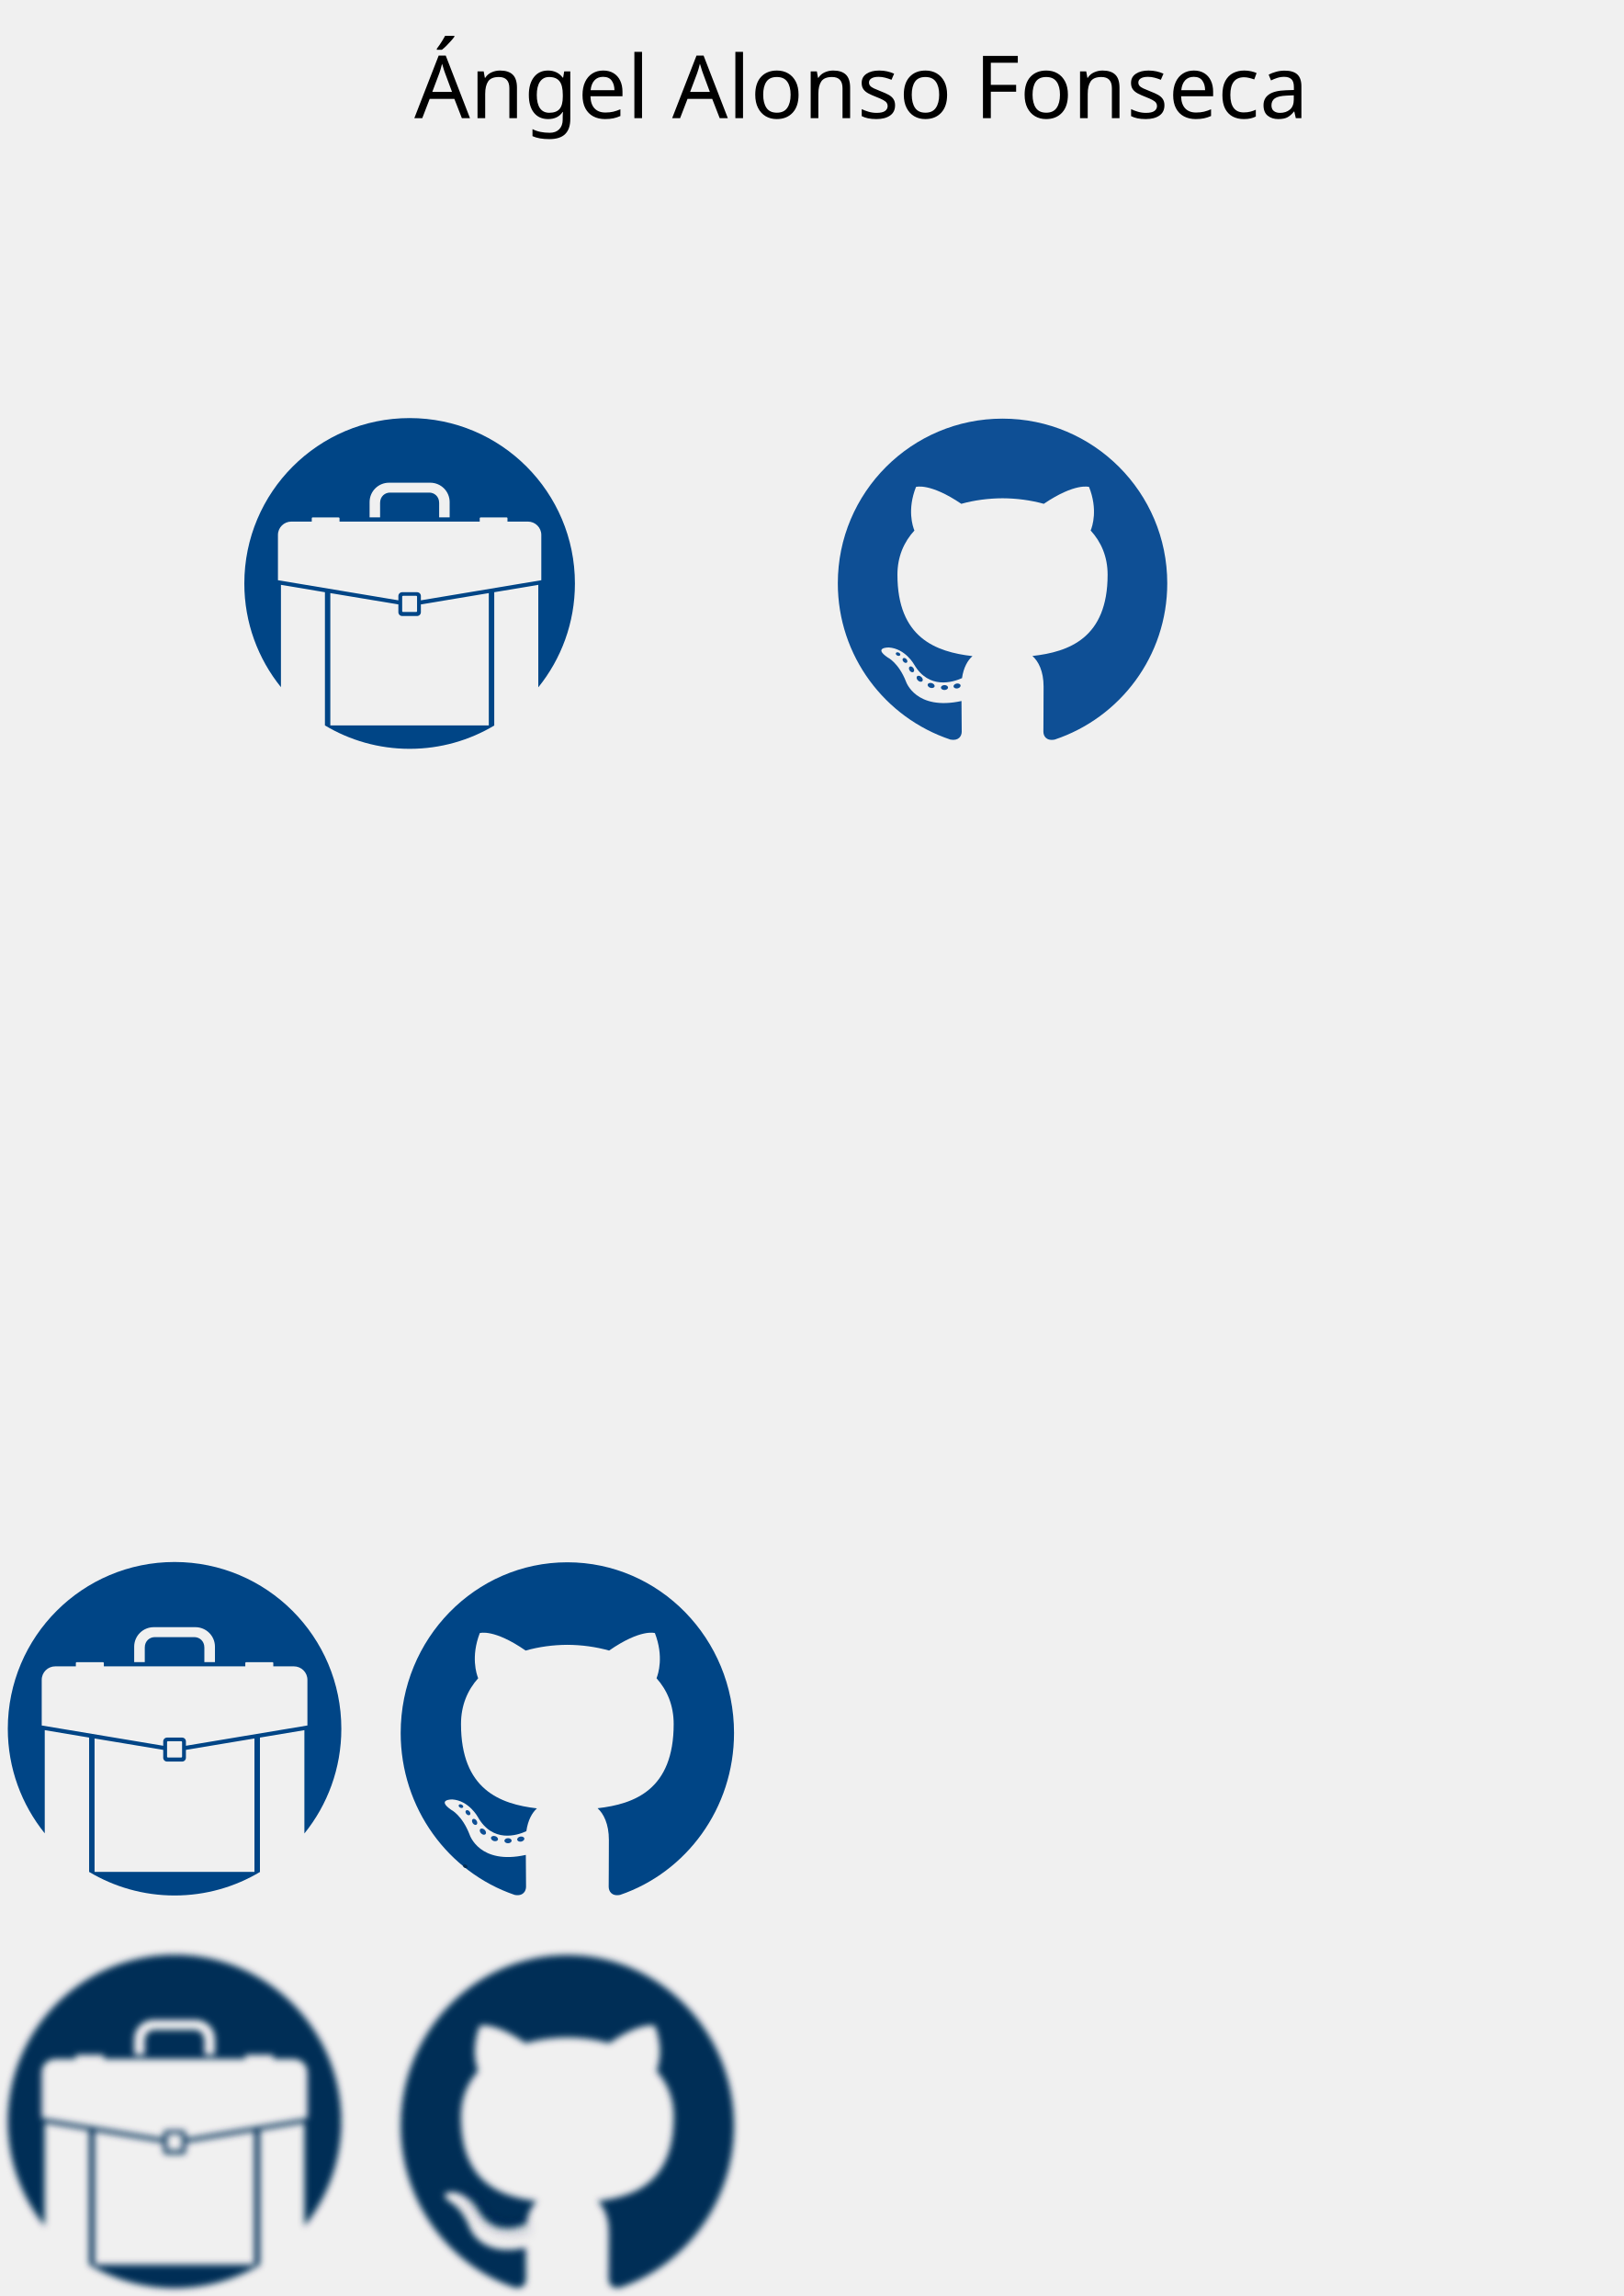
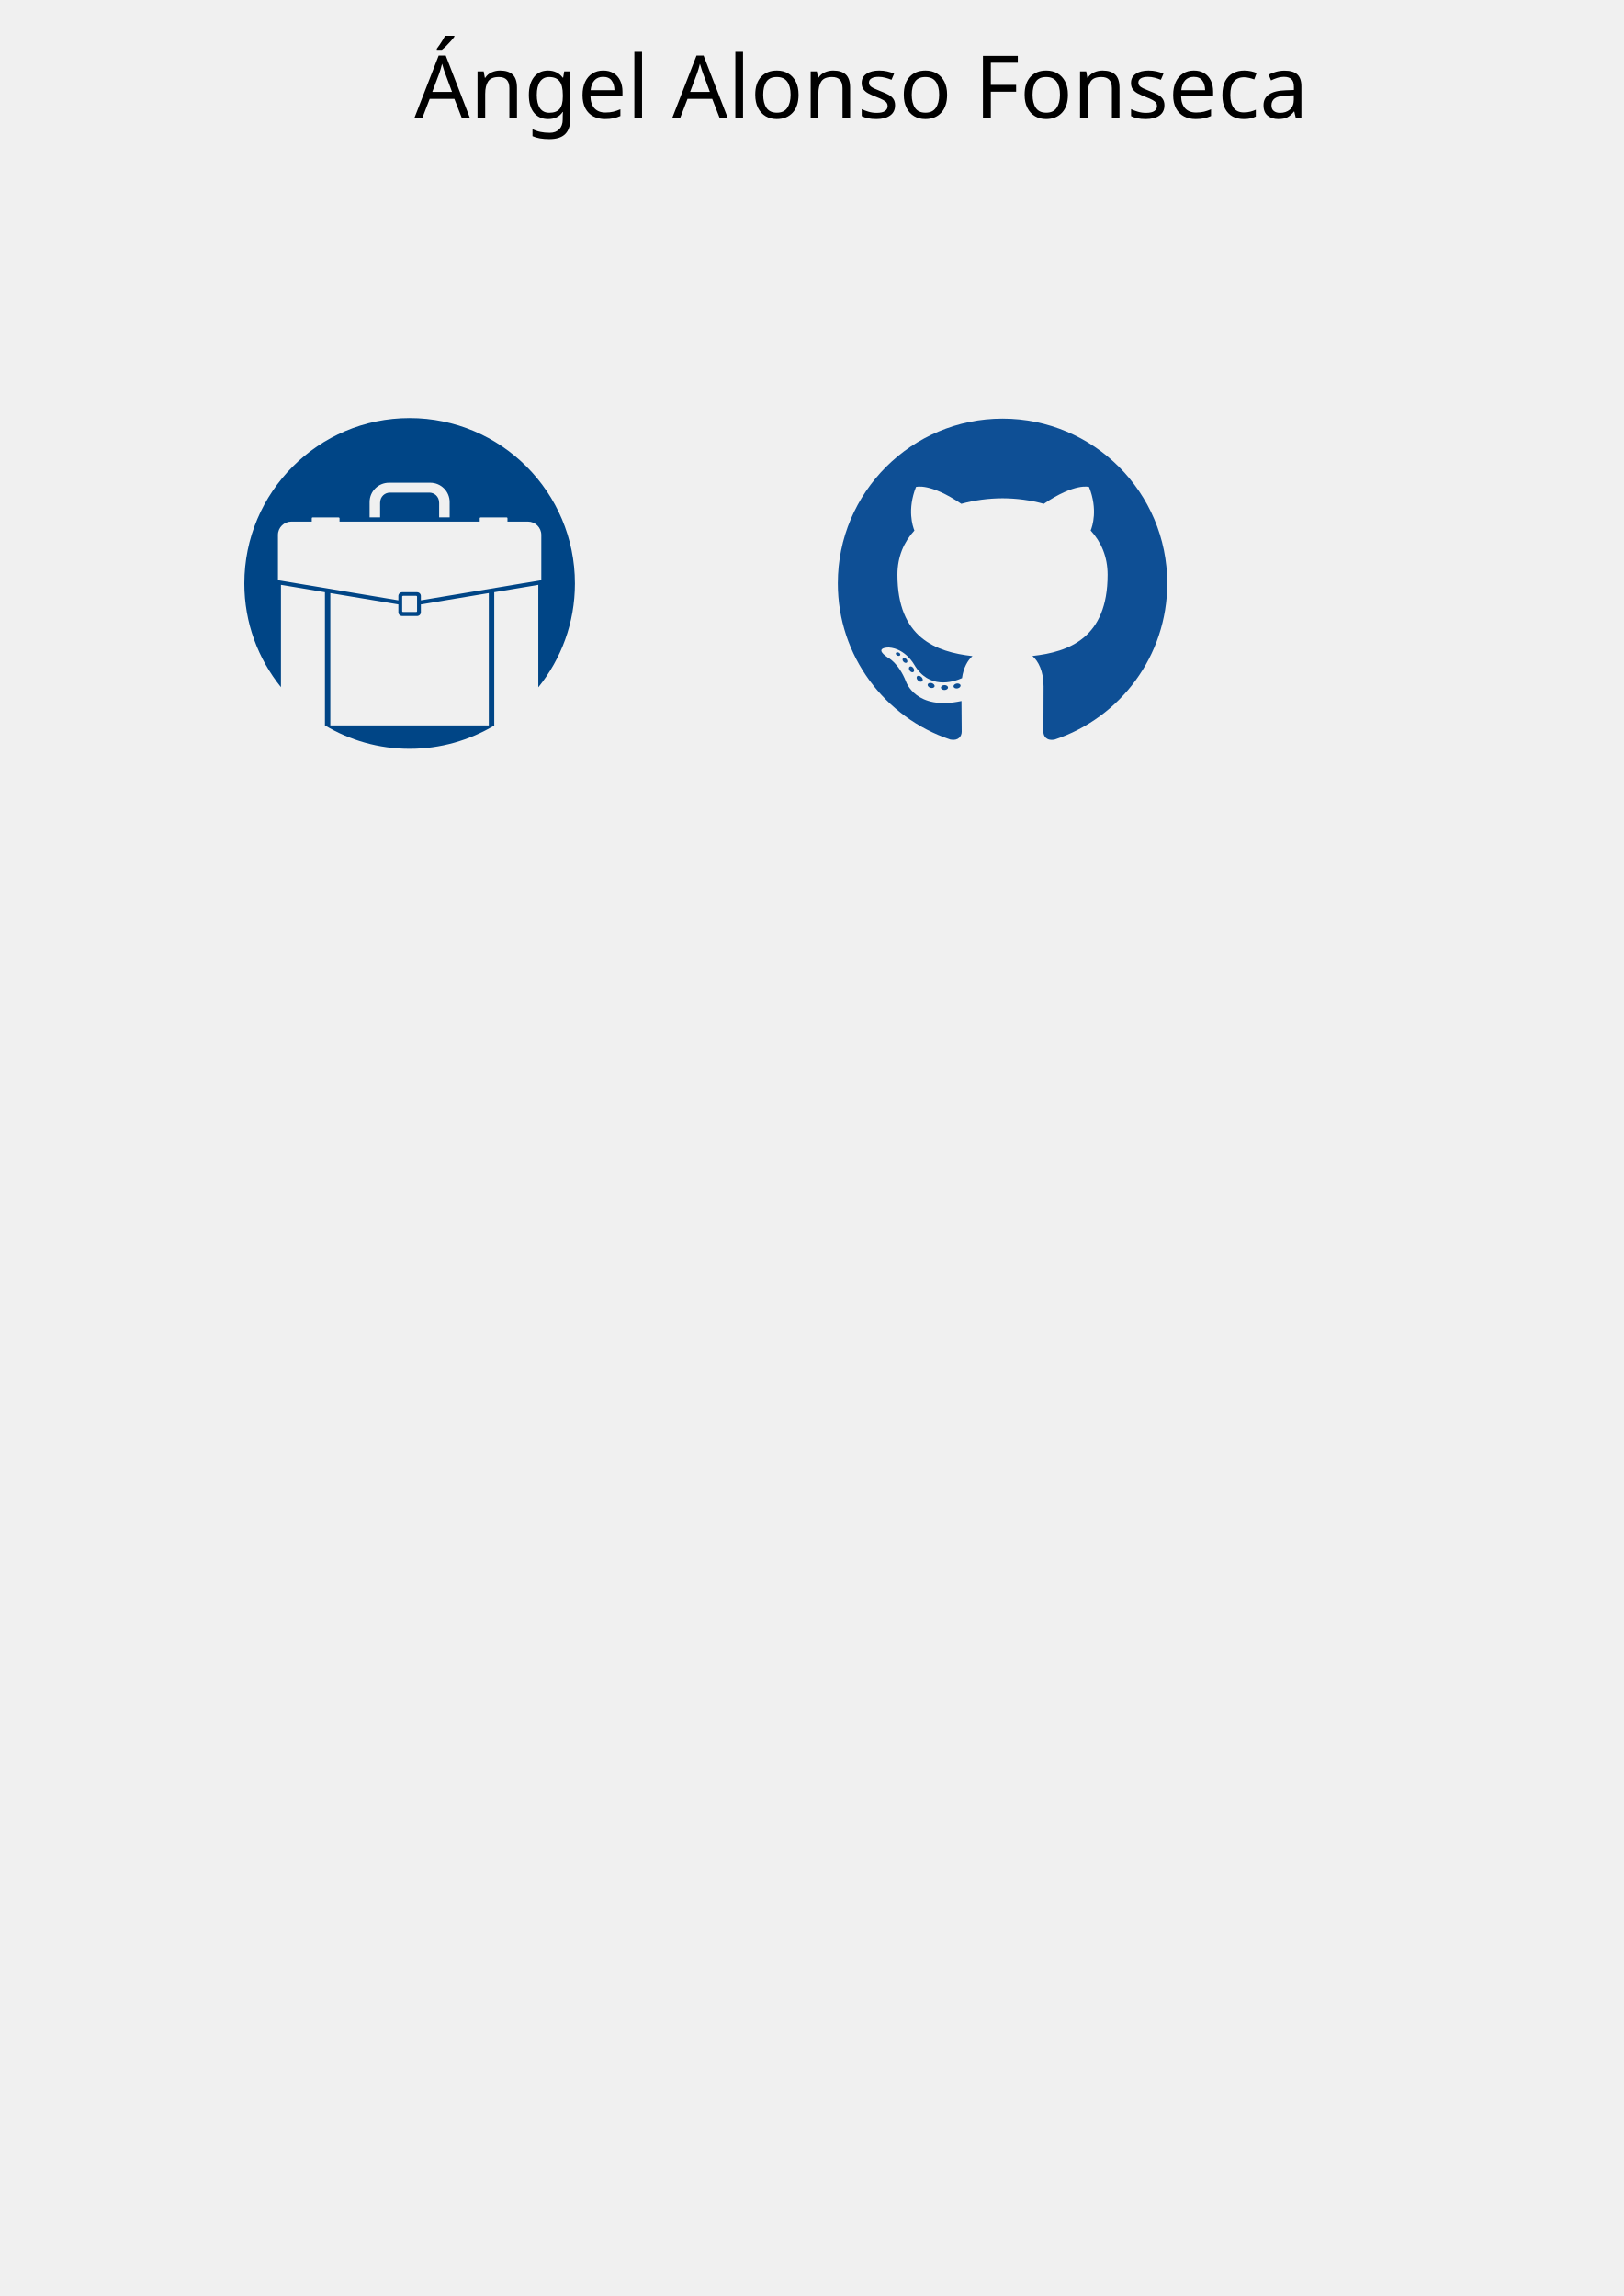
<svg xmlns="http://www.w3.org/2000/svg" width="744.094" height="1052.362" id="svg2" version="1.1">
  <defs id="defs4">
    <filter id="filter4279" x="-2.134" width="5.268" y="-3.002" height="7.004">
      <feGaussianBlur stdDeviation="2.298" id="feGaussianBlur4281" />
    </filter>
    <filter id="filter4283" x="-2.124" width="5.249" y="-3.061" height="7.122">
      <feGaussianBlur stdDeviation="2.298" id="feGaussianBlur4285" />
    </filter>
    <filter id="filter4287" x="-2.161" width="5.322" y="-2.933" height="6.867">
      <feGaussianBlur stdDeviation="2.298" id="feGaussianBlur4289" />
    </filter>
    <filter id="filter4291" x="-2.44" width="5.88" y="-2.493" height="5.985">
      <feGaussianBlur stdDeviation="2.298" id="feGaussianBlur4293" />
    </filter>
    <filter id="filter4295" x="-2.886" width="6.772" y="-2.543" height="6.085">
      <feGaussianBlur stdDeviation="2.298" id="feGaussianBlur4297" />
    </filter>
    <filter id="filter4299" x="-3.113" width="7.226" y="-3.039" height="7.077">
      <feGaussianBlur stdDeviation="2.298" id="feGaussianBlur4301" />
    </filter>
    <filter id="filter4303" x="-3.32" width="7.639" y="-4.179" height="9.359">
      <feGaussianBlur stdDeviation="2.298" id="feGaussianBlur4305" />
    </filter>
    <filter id="filter4323">
      <feGaussianBlur stdDeviation="1.477" id="feGaussianBlur4325" />
    </filter>
    <filter id="filter4381">
      <feGaussianBlur stdDeviation="1.193" id="feGaussianBlur4383" />
    </filter>
  </defs>
  <g id="layer1">
    <g id="g26" transform="matrix(1.25,0,0,-1.25,459.4316,191.8782)" style="fill:#00458f;fill-opacity:0.941">
      <path d="m 0,0 c -33.347,0 -60.388,-27.035 -60.388,-60.388 0,-26.68 17.303,-49.316 41.297,-57.301 3.018,-0.559 4.126,1.31 4.126,2.905 0,1.439 -0.056,6.197 -0.082,11.243 -16.8,-3.653 -20.345,7.125 -20.345,7.125 -2.747,6.979 -6.705,8.836 -6.705,8.836 -5.479,3.748 0.413,3.671 0.413,3.671 6.064,-0.426 9.257,-6.224 9.257,-6.224 5.386,-9.231 14.127,-6.562 17.573,-5.019 0.543,3.902 2.107,6.567 3.834,8.075 -13.413,1.526 -27.513,6.705 -27.513,29.844 0,6.592 2.359,11.98 6.222,16.209 -0.627,1.521 -2.694,7.663 0.586,15.981 0,0 5.071,1.622 16.61,-6.191 4.817,1.338 9.983,2.009 15.115,2.033 5.132,-0.024 10.302,-0.695 15.128,-2.033 11.526,7.813 16.59,6.191 16.59,6.191 3.287,-8.318 1.22,-14.46 0.593,-15.981 3.872,-4.229 6.214,-9.617 6.214,-16.209 0,-23.195 -14.127,-28.301 -27.574,-29.796 2.166,-1.874 4.096,-5.549 4.096,-11.183 0,-8.08 -0.069,-14.583 -0.069,-16.572 0,-1.608 1.086,-3.49 4.147,-2.898 23.982,7.994 41.263,30.622 41.263,57.294 C 60.388,-27.035 33.351,0 0,0" style="fill:#00458f;fill-opacity:0.941;fill-rule:evenodd;stroke:none" id="path28" />
    </g>
    <g id="g30" transform="matrix(1.25,0,0,-1.25,412.5371,300.2572)" style="fill:#00458f;fill-opacity:0.941">
      <path d="m 0,0 c -0.133,-0.301 -0.605,-0.391 -1.035,-0.185 -0.439,0.198 -0.684,0.607 -0.542,0.908 0.13,0.308 0.602,0.394 1.04,0.188 C -0.099,0.714 0.151,0.301 0,0" style="fill:#00458f;fill-opacity:0.941;fill-rule:nonzero;stroke:none" id="path32" />
    </g>
    <g id="g34" transform="matrix(1.25,0,0,-1.25,415.5949,303.6679)" style="fill:#00458f;fill-opacity:0.941">
      <path d="M 0,0 C -0.288,-0.267 -0.852,-0.143 -1.233,0.279 -1.629,0.7 -1.702,1.264 -1.41,1.534 -1.113,1.801 -0.567,1.676 -0.172,1.255 0.224,0.829 0.301,0.271 0,0" style="fill:#00458f;fill-opacity:0.941;fill-rule:nonzero;stroke:none" id="path36" />
    </g>
    <g id="g38" transform="matrix(1.25,0,0,-1.25,418.5711,308.0147)" style="fill:#00458f;fill-opacity:0.941">
      <path d="M 0,0 C -0.37,-0.258 -0.976,-0.017 -1.35,0.52 -1.72,1.058 -1.72,1.702 -1.341,1.96 -0.967,2.218 -0.37,1.985 0.009,1.453 0.378,0.907 0.378,0.263 0,0" style="fill:#00458f;fill-opacity:0.941;fill-rule:nonzero;stroke:none" id="path40" />
    </g>
    <g id="g42" transform="matrix(1.25,0,0,-1.25,422.6482,312.2152)" style="fill:#00458f;fill-opacity:0.941">
      <path d="M 0,0 C -0.331,-0.365 -1.036,-0.267 -1.552,0.232 -2.08,0.718 -2.227,1.409 -1.896,1.774 -1.56,2.14 -0.851,2.037 -0.331,1.543 0.193,1.057 0.352,0.361 0,0" style="fill:#00458f;fill-opacity:0.941;fill-rule:nonzero;stroke:none" id="path44" />
    </g>
    <g id="g46" transform="matrix(1.25,0,0,-1.25,428.2732,314.6541)" style="fill:#00458f;fill-opacity:0.941">
      <path d="m 0,0 c -0.147,-0.473 -0.825,-0.687 -1.509,-0.486 -0.683,0.207 -1.13,0.76 -0.992,1.238 0.142,0.476 0.824,0.7 1.513,0.485 C -0.306,1.031 0.142,0.481 0,0" style="fill:#00458f;fill-opacity:0.941;fill-rule:nonzero;stroke:none" id="path48" />
    </g>
    <g id="g50" transform="matrix(1.25,0,0,-1.25,434.4512,315.1058)" style="fill:#00458f;fill-opacity:0.941">
      <path d="m 0,0 c 0.017,-0.498 -0.563,-0.911 -1.281,-0.92 -0.722,-0.016 -1.307,0.387 -1.315,0.877 0,0.503 0.568,0.911 1.289,0.924 C -0.589,0.895 0,0.494 0,0" style="fill:#00458f;fill-opacity:0.941;fill-rule:nonzero;stroke:none" id="path52" />
    </g>
    <g id="g54" transform="matrix(1.25,0,0,-1.25,440.1994,314.128)" style="fill:#00458f;fill-opacity:0.941">
      <path d="m 0,0 c 0.086,-0.485 -0.413,-0.984 -1.126,-1.117 -0.701,-0.129 -1.35,0.172 -1.439,0.653 -0.087,0.498 0.42,0.997 1.121,1.126 C -0.73,0.786 -0.091,0.494 0,0" style="fill:#00458f;fill-opacity:0.941;fill-rule:nonzero;stroke:none" id="path56" />
    </g>
-     <text xml:space="preserve" style="font-size:40px;font-style:normal;font-weight:normal;line-height:125%;letter-spacing:0px;word-spacing:0px;fill:#000000;fill-opacity:1;stroke:none;font-family:Sans" x="189.868" y="54.169" id="text3004">
-       <tspan id="tspan3006" x="189.868" y="54.169" style="font-style:normal;font-variant:normal;font-weight:normal;font-stretch:normal;font-family:Glacial Indifference;-inkscape-font-specification:Glacial Indifference">Ángel Alonso Fonseca</tspan>
+     <text xml:space="preserve" style="font-style:normal;font-weight:normal;line-height:0%;font-family:sans-serif;letter-spacing:0px;word-spacing:0px;fill:#000000;fill-opacity:1;stroke:none" x="189.868" y="54.169" id="text3004">
+       <tspan id="tspan3006" x="189.868" y="54.169" style="font-style:normal;font-variant:normal;font-weight:normal;font-stretch:normal;font-size:40px;line-height:1.25;font-family:'Glacial Indifference';-inkscape-font-specification:'Glacial Indifference'">Ángel Alonso Fonseca</tspan>
    </text>
    <path style="fill:#004586;fill-opacity:1" d="M 187.719 191.625 C 145.883 191.625 111.969 225.574 111.969 267.438 C 111.969 285.441 118.272 301.966 128.75 314.969 L 128.75 268.062 L 148.906 271.438 L 148.906 332.5 C 160.261 339.296 173.526 343.219 187.719 343.219 C 201.92 343.219 215.204 339.303 226.562 332.5 L 226.5 332.5 L 226.5 271.438 L 246.688 268.062 L 246.688 315.031 C 257.191 302.02 263.469 285.466 263.469 267.438 C 263.469 225.574 229.554 191.625 187.719 191.625 z M 178.281 221.25 L 187.688 221.25 L 187.75 221.25 L 197.156 221.25 C 202.08 221.25 206.062 225.201 206.062 230.125 L 206.062 237.125 L 201.25 237.125 L 201.25 230.5 C 201.25 227.422 198.911 225.781 196.75 225.781 L 187.75 225.781 L 187.688 225.781 L 178.688 225.781 C 176.526 225.781 174.188 227.422 174.188 230.5 L 174.188 237.125 L 169.375 237.125 L 169.375 230.125 C 169.375 225.201 173.357 221.25 178.281 221.25 z M 143.281 237.156 L 155.156 237.156 C 155.391 237.156 155.594 237.328 155.594 237.562 L 155.594 239.062 L 187.688 239.062 L 187.75 239.062 L 219.844 239.062 L 219.844 237.562 C 219.844 237.328 220.046 237.156 220.281 237.156 L 232.156 237.156 C 232.391 237.156 232.562 237.328 232.562 237.562 L 232.562 239.062 L 241.906 239.062 C 245.302 239.062 248.062 241.791 248.062 245.188 L 248.062 265.938 L 192.875 275.156 L 192.875 273.188 C 192.875 272.216 192.096 271.438 191.125 271.438 L 187.75 271.438 L 187.688 271.438 L 184.312 271.438 C 183.341 271.438 182.562 272.216 182.562 273.188 L 182.562 275.156 L 127.375 265.938 L 127.375 245.188 C 127.375 241.791 130.135 239.062 133.531 239.062 L 142.875 239.062 L 142.875 237.562 C 142.875 237.328 143.046 237.156 143.281 237.156 z M 151.375 271.844 L 182.562 277.031 L 182.562 280.594 C 182.562 281.565 183.341 282.344 184.312 282.344 L 187.688 282.344 L 187.75 282.344 L 191.125 282.344 C 192.096 282.344 192.875 281.565 192.875 280.594 L 192.875 277.031 L 224 271.844 L 224 332.5 L 187.75 332.5 L 187.688 332.5 L 151.375 332.5 L 151.375 271.844 z M 184.719 273.094 L 187.625 273.094 L 187.812 273.094 L 190.719 273.094 C 190.954 273.094 191.125 273.265 191.125 273.5 L 191.125 280.094 C 191.125 280.329 190.954 280.5 190.719 280.5 L 187.812 280.5 L 187.625 280.5 L 184.719 280.5 C 184.484 280.5 184.312 280.329 184.312 280.094 L 184.312 273.5 C 184.312 273.265 184.484 273.094 184.719 273.094 z " id="path3039" />
-     <rect style="fill:#ffffff;fill-opacity:0.941;opacity:0" id="rect4373" width="160" height="160" x="0" y="892.362" ry="0.804" />
-     <path style="fill:#002d57;fill-opacity:1;filter:url(#filter4323)" d="m 79.295,897.224 c -41.836,0 -75.75,33.949 -75.75,75.812 0,18.004 6.304,34.528 16.781,47.531 l 0,-46.906 20.156,3.375 0,61.062 c 11.354,6.796 24.62,10.719 38.812,10.719 14.201,0 27.485,-3.916 38.844,-10.719 l -0.062,0 0,-61.062 20.188,-3.375 0,46.969 c 10.503,-13.011 16.781,-29.565 16.781,-47.594 0,-41.863 -33.914,-75.812 -75.75,-75.812 z m -9.438,29.625 9.406,0 0.062,0 9.406,0 c 4.924,0 8.906,3.951 8.906,8.875 l 0,7 -4.812,0 0,-6.625 c 0,-3.078 -2.339,-4.719 -4.5,-4.719 l -9,0 -0.062,0 -9,0 c -2.161,0 -4.5,1.641 -4.5,4.719 l 0,6.625 -4.812,0 0,-7 c 0,-4.924 3.982,-8.875 8.906,-8.875 z m -35,15.906 11.875,0 c 0.235,0 0.438,0.171 0.438,0.406 l 0,1.5 32.094,0 0.062,0 32.094,0 0,-1.5 c 0,-0.235 0.203,-0.406 0.438,-0.406 l 11.875,0 c 0.235,0 0.406,0.171 0.406,0.406 l 0,1.5 9.344,0 c 3.396,0 6.156,2.729 6.156,6.125 l 0,20.75 -55.187,9.219 0,-1.969 c 0,-0.971 -0.779,-1.75 -1.75,-1.75 l -3.375,0 -0.062,0 -3.375,0 c -0.971,0 -1.75,0.779 -1.75,1.75 l 0,1.969 -55.188,-9.219 0,-20.75 c 0,-3.396 2.76,-6.125 6.156,-6.125 l 9.344,0 0,-1.5 c 0,-0.235 0.171,-0.406 0.406,-0.406 z m 8.094,34.688 31.188,5.188 0,3.562 c 0,0.971 0.779,1.75 1.75,1.75 l 3.375,0 0.062,0 3.375,0 c 0.971,0 1.75,-0.779 1.75,-1.75 l 0,-3.562 31.125,-5.188 0,60.656 -36.25,0 -0.062,0 -36.312,0 0,-60.656 z m 33.344,1.25 2.906,0 0.188,0 2.906,0 c 0.235,0 0.406,0.171 0.406,0.406 l 0,6.594 c 0,0.235 -0.171,0.406 -0.406,0.406 l -2.906,0 -0.188,0 -2.906,0 c -0.235,0 -0.406,-0.171 -0.406,-0.406 l 0,-6.594 c 0,-0.235 0.171,-0.406 0.406,-0.406 z" id="path3247" transform="matrix(1.008897,0,0,1.008301,0,-8.736215)" />
-     <rect ry="0.804" y="892.362" x="180" height="160" width="160" id="rect4375" style="fill:#ffffff;fill-opacity:0.941;opacity:0" />
-     <g style="fill:#002d57;fill-opacity:1;filter:url(#filter4381)" transform="matrix(1.26481,0,0,-1.29535,260,896.0703)" id="g3215">
+     <rect style="opacity:0;fill:#ffffff;fill-opacity:0.941;stroke-width:1.926" id="rect4373" width="308.231" height="308.231" x="750.847" y="733.281" ry="1.549" />
+     <path style="fill:#002d57;fill-opacity:1;filter:url(#filter4323)" d="m 79.295,897.224 c -41.836,0 -75.75,33.949 -75.75,75.812 0,18.004 6.304,34.528 16.781,47.531 v -46.906 l 20.156,3.375 v 61.062 c 11.354,6.796 24.62,10.719 38.812,10.719 14.201,0 27.485,-3.916 38.844,-10.719 h -0.062 v -61.062 l 20.188,-3.375 v 46.969 c 10.503,-13.011 16.781,-29.565 16.781,-47.594 0,-41.863 -33.914,-75.812 -75.75,-75.812 z m -9.438,29.625 h 9.406 0.062 9.406 c 4.924,0 8.906,3.951 8.906,8.875 v 7 h -4.812 v -6.625 c 0,-3.078 -2.339,-4.719 -4.5,-4.719 h -9 -0.062 -9 c -2.161,0 -4.5,1.641 -4.5,4.719 v 6.625 h -4.812 v -7 c 0,-4.924 3.982,-8.875 8.906,-8.875 z m -35,15.906 h 11.875 c 0.235,0 0.438,0.171 0.438,0.406 v 1.5 h 32.094 0.062 32.094 v -1.5 c 0,-0.235 0.203,-0.406 0.438,-0.406 h 11.875 c 0.235,0 0.406,0.171 0.406,0.406 v 1.5 h 9.344 c 3.396,0 6.156,2.729 6.156,6.125 v 20.75 l -55.187,9.219 v -1.969 c 0,-0.971 -0.779,-1.75 -1.75,-1.75 h -3.375 -0.062 -3.375 c -0.971,0 -1.75,0.779 -1.75,1.75 v 1.969 l -55.188,-9.219 v -20.75 c 0,-3.396 2.76,-6.125 6.156,-6.125 h 9.344 v -1.5 c 0,-0.235 0.171,-0.406 0.406,-0.406 z m 8.094,34.688 31.188,5.188 v 3.562 c 0,0.971 0.779,1.75 1.75,1.75 h 3.375 0.062 3.375 c 0.971,0 1.75,-0.779 1.75,-1.75 v -3.562 l 31.125,-5.188 v 60.656 h -36.25 -0.062 -36.312 z m 33.344,1.25 h 2.906 0.188 2.906 c 0.235,0 0.406,0.171 0.406,0.406 v 6.594 c 0,0.235 -0.171,0.406 -0.406,0.406 h -2.906 -0.188 -2.906 c -0.235,0 -0.406,-0.171 -0.406,-0.406 v -6.594 c 0,-0.235 0.171,-0.406 0.406,-0.406 z" id="path3247" transform="matrix(1.943582,0,0,1.942436,750.8474,-1002.634)" />
+     <rect ry="1.549" y="733.281" x="1097.607" height="308.231" width="308.231" id="rect4375" style="opacity:0;fill:#ffffff;fill-opacity:0.941;stroke-width:1.926" />
+     <g style="fill:#002d57;fill-opacity:1;filter:url(#filter4381)" transform="matrix(2.436585,0,0,-2.495419,1251.723,740.4249)" id="g3215">
      <path id="path3217" style="fill:#002d57;fill-opacity:1;fill-rule:evenodd;stroke:none" d="m 0,0 c -33.347,0 -60.388,-27.035 -60.388,-60.388 0,-26.68 17.303,-49.316 41.297,-57.301 3.018,-0.559 4.126,1.31 4.126,2.905 0,1.439 -0.056,6.197 -0.082,11.243 -16.8,-3.653 -20.345,7.125 -20.345,7.125 -2.747,6.979 -6.705,8.836 -6.705,8.836 -5.479,3.748 0.413,3.671 0.413,3.671 6.064,-0.426 9.257,-6.224 9.257,-6.224 5.386,-9.231 14.127,-6.562 17.573,-5.019 0.543,3.902 2.107,6.567 3.834,8.075 -13.413,1.526 -27.513,6.705 -27.513,29.844 0,6.592 2.359,11.98 6.222,16.209 -0.627,1.521 -2.694,7.663 0.586,15.981 0,0 5.071,1.622 16.61,-6.191 4.817,1.338 9.983,2.009 15.115,2.033 5.132,-0.024 10.302,-0.695 15.128,-2.033 11.526,7.813 16.59,6.191 16.59,6.191 3.287,-8.318 1.22,-14.46 0.593,-15.981 3.872,-4.229 6.214,-9.617 6.214,-16.209 0,-23.195 -14.127,-28.301 -27.574,-29.796 2.166,-1.874 4.096,-5.549 4.096,-11.183 0,-8.08 -0.069,-14.583 -0.069,-16.572 0,-1.608 1.086,-3.49 4.147,-2.898 23.982,7.994 41.263,30.622 41.263,57.294 C 60.388,-27.035 33.351,0 0,0" />
    </g>
-     <g style="fill:#002d57;fill-opacity:1;filter:url(#filter4303)" transform="matrix(1.213895,0,0,-1.241999,214.46,1006.898)" id="g3219">
+     <g style="fill:#002d57;fill-opacity:1;filter:url(#filter4303)" transform="matrix(2.3385,0,0,-2.39264,1163.993,953.9279)" id="g3219">
      <path id="path3221" style="fill:#002d57;fill-opacity:1;fill-rule:nonzero;stroke:none" d="m 0,0 c -0.133,-0.301 -0.605,-0.391 -1.035,-0.185 -0.439,0.198 -0.684,0.607 -0.542,0.908 0.13,0.308 0.602,0.394 1.04,0.188 C -0.099,0.714 0.151,0.301 0,0" />
    </g>
-     <g style="fill:#002d57;fill-opacity:1;filter:url(#filter4299)" transform="matrix(1.213895,0,0,-1.241999,217.4296,1010.287)" id="g3223">
+     <g style="fill:#002d57;fill-opacity:1;filter:url(#filter4299)" transform="matrix(2.3385,0,0,-2.39264,1169.713,960.4562)" id="g3223">
      <path id="path3225" style="fill:#002d57;fill-opacity:1;fill-rule:nonzero;stroke:none" d="M 0,0 C -0.288,-0.267 -0.852,-0.143 -1.233,0.279 -1.629,0.7 -1.702,1.264 -1.41,1.534 -1.113,1.801 -0.567,1.676 -0.172,1.255 0.224,0.829 0.301,0.271 0,0" />
    </g>
-     <g style="fill:#002d57;fill-opacity:1;filter:url(#filter4295)" transform="matrix(1.213895,0,0,-1.241999,220.3197,1014.606)" id="g3227">
+     <g style="fill:#002d57;fill-opacity:1;filter:url(#filter4295)" transform="matrix(2.3385,0,0,-2.39264,1175.281,968.7765)" id="g3227">
      <path id="path3229" style="fill:#002d57;fill-opacity:1;fill-rule:nonzero;stroke:none" d="M 0,0 C -0.37,-0.258 -0.976,-0.017 -1.35,0.52 -1.72,1.058 -1.72,1.702 -1.341,1.96 -0.967,2.218 -0.37,1.985 0.009,1.453 0.378,0.907 0.378,0.263 0,0" />
    </g>
-     <g style="fill:#002d57;fill-opacity:1;filter:url(#filter4291)" transform="matrix(1.213895,0,0,-1.241999,224.2791,1018.779)" id="g3231">
+     <g style="fill:#002d57;fill-opacity:1;filter:url(#filter4291)" transform="matrix(2.3385,0,0,-2.39264,1182.908,976.8167)" id="g3231">
      <path id="path3233" style="fill:#002d57;fill-opacity:1;fill-rule:nonzero;stroke:none" d="M 0,0 C -0.331,-0.365 -1.036,-0.267 -1.552,0.232 -2.08,0.718 -2.227,1.409 -1.896,1.774 -1.56,2.14 -0.851,2.037 -0.331,1.543 0.193,1.057 0.352,0.361 0,0" />
    </g>
-     <g style="fill:#002d57;fill-opacity:1;filter:url(#filter4287)" transform="matrix(1.213895,0,0,-1.241999,229.7416,1021.202)" id="g3235">
+     <g style="fill:#002d57;fill-opacity:1;filter:url(#filter4287)" transform="matrix(2.3385,0,0,-2.39264,1193.432,981.4851)" id="g3235">
      <path id="path3237" style="fill:#002d57;fill-opacity:1;fill-rule:nonzero;stroke:none" d="m 0,0 c -0.147,-0.473 -0.825,-0.687 -1.509,-0.486 -0.683,0.207 -1.13,0.76 -0.992,1.238 0.142,0.476 0.824,0.7 1.513,0.485 C -0.306,1.031 0.142,0.481 0,0" />
    </g>
-     <g style="fill:#002d57;fill-opacity:1;filter:url(#filter4283)" transform="matrix(1.213895,0,0,-1.241999,235.7412,1021.651)" id="g3239">
+     <g style="fill:#002d57;fill-opacity:1;filter:url(#filter4283)" transform="matrix(2.3385,0,0,-2.39264,1204.989,982.3497)" id="g3239">
      <path id="path3241" style="fill:#002d57;fill-opacity:1;fill-rule:nonzero;stroke:none" d="m 0,0 c 0.017,-0.498 -0.563,-0.911 -1.281,-0.92 -0.722,-0.016 -1.307,0.387 -1.315,0.877 0,0.503 0.568,0.911 1.289,0.924 C -0.589,0.895 0,0.494 0,0" />
    </g>
-     <g style="fill:#002d57;fill-opacity:1;filter:url(#filter4279)" transform="matrix(1.213895,0,0,-1.241999,241.3234,1020.68)" id="g3243">
+     <g style="fill:#002d57;fill-opacity:1;filter:url(#filter4279)" transform="matrix(2.3385,0,0,-2.39264,1215.743,980.4779)" id="g3243">
      <path id="path3245" style="fill:#002d57;fill-opacity:1;fill-rule:nonzero;stroke:none" d="m 0,0 c 0.086,-0.485 -0.413,-0.984 -1.126,-1.117 -0.701,-0.129 -1.35,0.172 -1.439,0.653 -0.087,0.498 0.42,0.997 1.121,1.126 C -0.73,0.786 -0.091,0.494 0,0" />
    </g>
-     <rect ry="0.804" y="712.362" x="0" height="160" width="160" id="rect4385" style="fill:#ffffff;fill-opacity:0.941;opacity:0" />
-     <path transform="matrix(1.008897,0,0,1.008301,0,-188.7362)" id="path4387" d="m 79.295,897.224 c -41.836,0 -75.75,33.949 -75.75,75.812 0,18.004 6.304,34.528 16.781,47.531 l 0,-46.906 20.156,3.375 0,61.062 c 11.354,6.796 24.62,10.719 38.812,10.719 14.201,0 27.485,-3.916 38.844,-10.719 l -0.062,0 0,-61.062 20.188,-3.375 0,46.969 c 10.503,-13.011 16.781,-29.565 16.781,-47.594 0,-41.863 -33.914,-75.812 -75.75,-75.812 z m -9.438,29.625 9.406,0 0.062,0 9.406,0 c 4.924,0 8.906,3.951 8.906,8.875 l 0,7 -4.812,0 0,-6.625 c 0,-3.078 -2.339,-4.719 -4.5,-4.719 l -9,0 -0.062,0 -9,0 c -2.161,0 -4.5,1.641 -4.5,4.719 l 0,6.625 -4.812,0 0,-7 c 0,-4.924 3.982,-8.875 8.906,-8.875 z m -35,15.906 11.875,0 c 0.235,0 0.438,0.171 0.438,0.406 l 0,1.5 32.094,0 0.062,0 32.094,0 0,-1.5 c 0,-0.235 0.203,-0.406 0.438,-0.406 l 11.875,0 c 0.235,0 0.406,0.171 0.406,0.406 l 0,1.5 9.344,0 c 3.396,0 6.156,2.729 6.156,6.125 l 0,20.75 -55.187,9.219 0,-1.969 c 0,-0.971 -0.779,-1.75 -1.75,-1.75 l -3.375,0 -0.062,0 -3.375,0 c -0.971,0 -1.75,0.779 -1.75,1.75 l 0,1.969 -55.188,-9.219 0,-20.75 c 0,-3.396 2.76,-6.125 6.156,-6.125 l 9.344,0 0,-1.5 c 0,-0.235 0.171,-0.406 0.406,-0.406 z m 8.094,34.688 31.188,5.188 0,3.562 c 0,0.971 0.779,1.75 1.75,1.75 l 3.375,0 0.062,0 3.375,0 c 0.971,0 1.75,-0.779 1.75,-1.75 l 0,-3.562 31.125,-5.188 0,60.656 -36.25,0 -0.062,0 -36.312,0 0,-60.656 z m 33.344,1.25 2.906,0 0.188,0 2.906,0 c 0.235,0 0.406,0.171 0.406,0.406 l 0,6.594 c 0,0.235 -0.171,0.406 -0.406,0.406 l -2.906,0 -0.188,0 -2.906,0 c -0.235,0 -0.406,-0.171 -0.406,-0.406 l 0,-6.594 c 0,-0.235 0.171,-0.406 0.406,-0.406 z" style="fill:#004586;fill-opacity:1;opacity:1" />
-     <rect style="fill:#ffffff;fill-opacity:0.941;opacity:0" id="rect4389" width="160" height="160" x="180" y="712.362" ry="0.804" />
-     <g id="g4391" transform="matrix(1.26481,0,0,-1.29535,260,716.0703)" style="fill:#004586;fill-opacity:1;opacity:1">
+     <rect ry="1.549" y="386.522" x="750.847" height="308.231" width="308.231" id="rect4385" style="opacity:0;fill:#ffffff;fill-opacity:0.941;stroke-width:1.926" />
+     <path id="path4387" d="m 904.963,393.407 c -81.311,0 -147.226,65.944 -147.226,147.261 0,34.971 12.252,67.069 32.616,92.326 v -91.112 l 39.175,6.556 V 667.047 c 22.068,13.2 47.851,20.82 75.435,20.82 27.6,0 53.419,-7.606 75.496,-20.82 h -0.121 V 548.437 l 39.236,-6.556 v 91.233 c 20.414,-25.273 32.616,-57.428 32.616,-92.447 0,-81.317 -65.916,-147.261 -147.226,-147.261 z m -18.343,57.545 h 18.282 0.121 18.282 c 9.57,0 17.31,7.675 17.31,17.239 v 13.597 h -9.353 v -12.869 c 0,-5.979 -4.546,-9.166 -8.746,-9.166 h -17.492 -0.121 -17.492 c -4.2,0 -8.746,3.187 -8.746,9.166 v 12.869 h -9.353 v -13.597 c 0,-9.565 7.74,-17.239 17.31,-17.239 z m -68.025,30.897 h 23.08 c 0.457,0 0.85,0.333 0.85,0.789 v 2.914 h 62.377 0.121 62.377 v -2.914 c 0,-0.456 0.394,-0.789 0.85,-0.789 h 23.08 c 0.457,0 0.79,0.333 0.79,0.789 v 2.914 h 18.16 c 6.601,0 11.965,5.301 11.965,11.897 v 40.306 l -107.261,17.907 v -3.824 c 0,-1.887 -1.513,-3.399 -3.401,-3.399 h -6.56 -0.121 -6.56 c -1.888,0 -3.401,1.512 -3.401,3.399 v 3.824 L 787.68,537.754 V 497.448 c 0,-6.597 5.365,-11.897 11.965,-11.897 h 18.16 v -2.914 c 0,-0.456 0.333,-0.789 0.79,-0.789 z m 15.731,67.378 60.615,10.076 v 6.92 c 0,1.887 1.513,3.399 3.401,3.399 h 6.56 0.121 6.56 c 1.888,0 3.401,-1.512 3.401,-3.399 v -6.92 L 975.479,549.226 V 667.047 h -70.455 -0.121 -70.576 z m 64.806,2.428 h 5.649 0.364 5.649 c 0.457,0 0.79,0.333 0.79,0.789 v 12.808 c 0,0.456 -0.333,0.789 -0.79,0.789 h -5.649 -0.364 -5.649 c -0.457,0 -0.79,-0.333 -0.79,-0.789 v -12.808 c 0,-0.456 0.333,-0.789 0.79,-0.789 z" style="opacity:1;fill:#004586;fill-opacity:1;stroke-width:1.943" />
+     <rect style="opacity:0;fill:#ffffff;fill-opacity:0.941;stroke-width:1.926" id="rect4389" width="308.231" height="308.231" x="1097.607" y="386.522" ry="1.549" />
+     <g id="g4391" transform="matrix(2.436585,0,0,-2.495419,1251.723,393.6651)" style="opacity:1;fill:#004586;fill-opacity:1">
      <path d="m 0,0 c -33.347,0 -60.388,-27.035 -60.388,-60.388 0,-26.68 17.303,-49.316 41.297,-57.301 3.018,-0.559 4.126,1.31 4.126,2.905 0,1.439 -0.056,6.197 -0.082,11.243 -16.8,-3.653 -20.345,7.125 -20.345,7.125 -2.747,6.979 -6.705,8.836 -6.705,8.836 -5.479,3.748 0.413,3.671 0.413,3.671 6.064,-0.426 9.257,-6.224 9.257,-6.224 5.386,-9.231 14.127,-6.562 17.573,-5.019 0.543,3.902 2.107,6.567 3.834,8.075 -13.413,1.526 -27.513,6.705 -27.513,29.844 0,6.592 2.359,11.98 6.222,16.209 -0.627,1.521 -2.694,7.663 0.586,15.981 0,0 5.071,1.622 16.61,-6.191 4.817,1.338 9.983,2.009 15.115,2.033 5.132,-0.024 10.302,-0.695 15.128,-2.033 11.526,7.813 16.59,6.191 16.59,6.191 3.287,-8.318 1.22,-14.46 0.593,-15.981 3.872,-4.229 6.214,-9.617 6.214,-16.209 0,-23.195 -14.127,-28.301 -27.574,-29.796 2.166,-1.874 4.096,-5.549 4.096,-11.183 0,-8.08 -0.069,-14.583 -0.069,-16.572 0,-1.608 1.086,-3.49 4.147,-2.898 23.982,7.994 41.263,30.622 41.263,57.294 C 60.388,-27.035 33.351,0 0,0" style="fill:#004586;fill-opacity:1;fill-rule:evenodd;stroke:none" id="path4393" />
    </g>
-     <g id="g4395" transform="matrix(1.230492,0,0,-1.284559,214.1892,855.8551)" style="fill:#002d57;fill-opacity:1;opacity:1">
+     <g id="g4395" transform="matrix(2.370472,0,0,-2.474629,1163.471,662.9526)" style="opacity:1;fill:#002d57;fill-opacity:1">
      <path d="m 0,0 c -0.133,-0.301 -0.605,-0.391 -1.035,-0.185 -0.439,0.198 -0.684,0.607 -0.542,0.908 0.13,0.308 0.602,0.394 1.04,0.188 C -0.099,0.714 0.151,0.301 0,0" style="fill:#002d57;fill-opacity:1;fill-rule:nonzero;stroke:none" id="path4397" />
    </g>
-     <g style="fill:#00458f;fill-opacity:0.941;opacity:1" transform="matrix(1.26709,0,0,-1.292834,212.2399,828.3016)" id="g4427">
+     <g style="opacity:1;fill:#00458f;fill-opacity:0.941" transform="matrix(2.440978,0,0,-2.490572,1159.716,609.8724)" id="g4427">
      <path id="path4429" style="fill:#00458f;fill-opacity:0.941;fill-rule:nonzero;stroke:none" d="m 0,0 c -0.133,-0.301 -0.605,-0.391 -1.035,-0.185 -0.439,0.198 -0.684,0.607 -0.542,0.908 0.13,0.308 0.602,0.394 1.04,0.188 C -0.099,0.714 0.151,0.301 0,0" />
    </g>
-     <g style="fill:#00458f;fill-opacity:0.941;opacity:1" transform="matrix(1.26709,0,0,-1.292834,215.3396,831.8291)" id="g4431">
+     <g style="opacity:1;fill:#00458f;fill-opacity:0.941" transform="matrix(2.440978,0,0,-2.490572,1165.687,616.668)" id="g4431">
      <path id="path4433" style="fill:#00458f;fill-opacity:0.941;fill-rule:nonzero;stroke:none" d="M 0,0 C -0.288,-0.267 -0.852,-0.143 -1.233,0.279 -1.629,0.7 -1.702,1.264 -1.41,1.534 -1.113,1.801 -0.567,1.676 -0.172,1.255 0.224,0.829 0.301,0.271 0,0" />
    </g>
-     <g style="fill:#00458f;fill-opacity:0.941;opacity:1" transform="matrix(1.26709,0,0,-1.292834,218.3564,836.3249)" id="g4435">
+     <g style="opacity:1;fill:#00458f;fill-opacity:0.941" transform="matrix(2.440978,0,0,-2.490572,1171.499,625.3289)" id="g4435">
      <path id="path4437" style="fill:#00458f;fill-opacity:0.941;fill-rule:nonzero;stroke:none" d="M 0,0 C -0.37,-0.258 -0.976,-0.017 -1.35,0.52 -1.72,1.058 -1.72,1.702 -1.341,1.96 -0.967,2.218 -0.37,1.985 0.009,1.453 0.378,0.907 0.378,0.263 0,0" />
    </g>
-     <g style="fill:#00458f;fill-opacity:0.941;opacity:1" transform="matrix(1.26709,0,0,-1.292834,222.4893,840.6694)" id="g4439">
+     <g style="opacity:1;fill:#00458f;fill-opacity:0.941" transform="matrix(2.440978,0,0,-2.490572,1179.46,633.6982)" id="g4439">
      <path id="path4441" style="fill:#00458f;fill-opacity:0.941;fill-rule:nonzero;stroke:none" d="M 0,0 C -0.331,-0.365 -1.036,-0.267 -1.552,0.232 -2.08,0.718 -2.227,1.409 -1.896,1.774 -1.56,2.14 -0.851,2.037 -0.331,1.543 0.193,1.057 0.352,0.361 0,0" />
    </g>
-     <g style="fill:#00458f;fill-opacity:0.941;opacity:1" transform="matrix(1.26709,0,0,-1.292834,228.1912,843.1918)" id="g4443">
+     <g style="opacity:1;fill:#00458f;fill-opacity:0.941" transform="matrix(2.440978,0,0,-2.490572,1190.445,638.5576)" id="g4443">
      <path id="path4445" style="fill:#00458f;fill-opacity:0.941;fill-rule:nonzero;stroke:none" d="m 0,0 c -0.147,-0.473 -0.825,-0.687 -1.509,-0.486 -0.683,0.207 -1.13,0.76 -0.992,1.238 0.142,0.476 0.824,0.7 1.513,0.485 C -0.306,1.031 0.142,0.481 0,0" />
    </g>
-     <g style="fill:#00458f;fill-opacity:0.941;opacity:1" transform="matrix(1.26709,0,0,-1.292834,234.4537,843.659)" id="g4447">
+     <g style="opacity:1;fill:#00458f;fill-opacity:0.941" transform="matrix(2.440978,0,0,-2.490572,1202.509,639.4577)" id="g4447">
      <path id="path4449" style="fill:#00458f;fill-opacity:0.941;fill-rule:nonzero;stroke:none" d="m 0,0 c 0.017,-0.498 -0.563,-0.911 -1.281,-0.92 -0.722,-0.016 -1.307,0.387 -1.315,0.877 0,0.503 0.568,0.911 1.289,0.924 C -0.589,0.895 0,0.494 0,0" />
    </g>
-     <g style="fill:#00458f;fill-opacity:0.941;opacity:1" transform="matrix(1.26709,0,0,-1.292834,240.2805,842.6476)" id="g4451">
+     <g style="opacity:1;fill:#00458f;fill-opacity:0.941" transform="matrix(2.440978,0,0,-2.490572,1213.734,637.5093)" id="g4451">
      <path id="path4453" style="fill:#00458f;fill-opacity:0.941;fill-rule:nonzero;stroke:none" d="m 0,0 c 0.086,-0.485 -0.413,-0.984 -1.126,-1.117 -0.701,-0.129 -1.35,0.172 -1.439,0.653 -0.087,0.498 0.42,0.997 1.121,1.126 C -0.73,0.786 -0.091,0.494 0,0" />
    </g>
  </g>
</svg>
